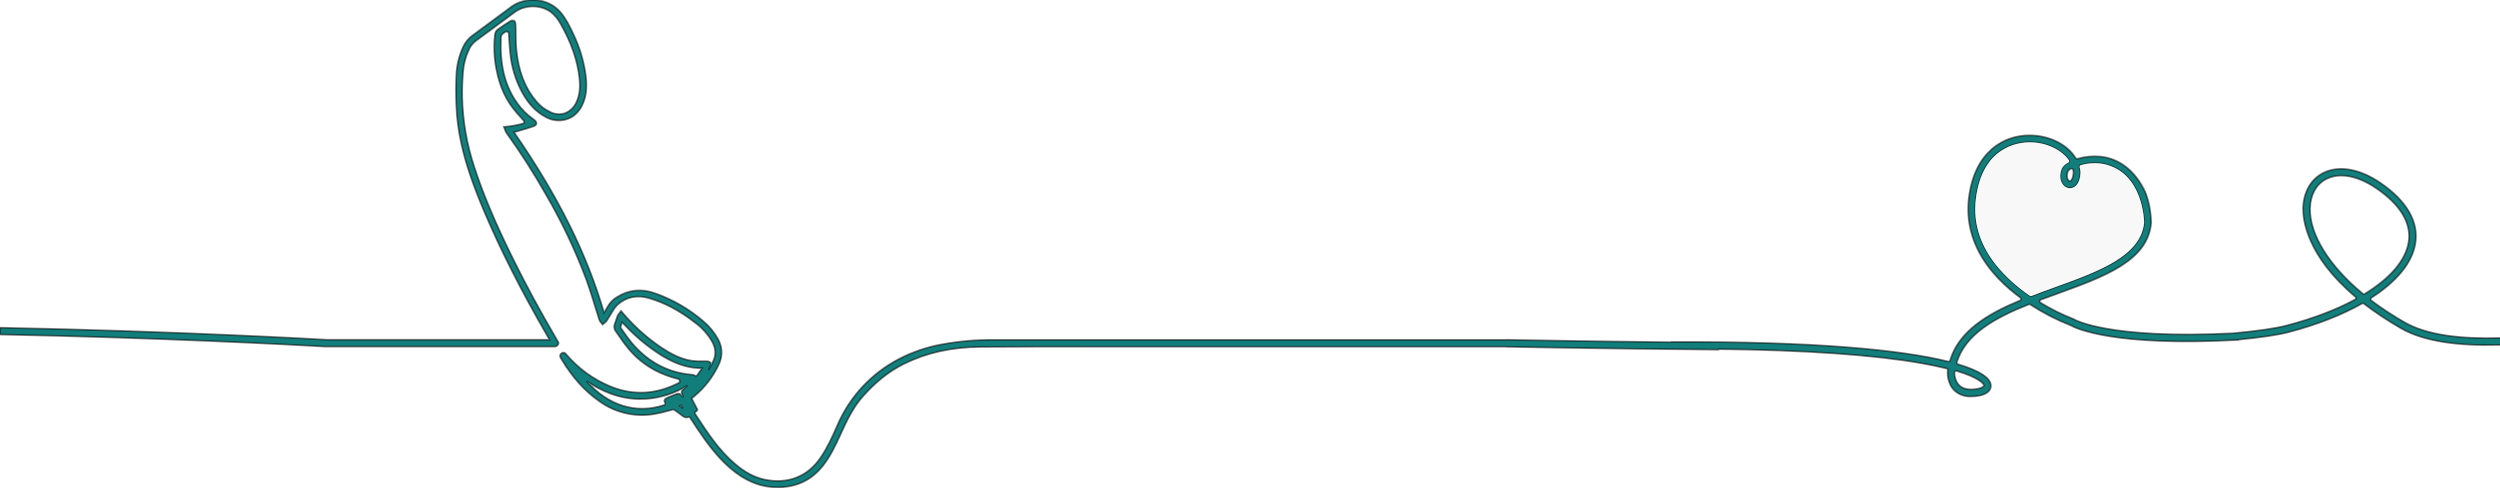
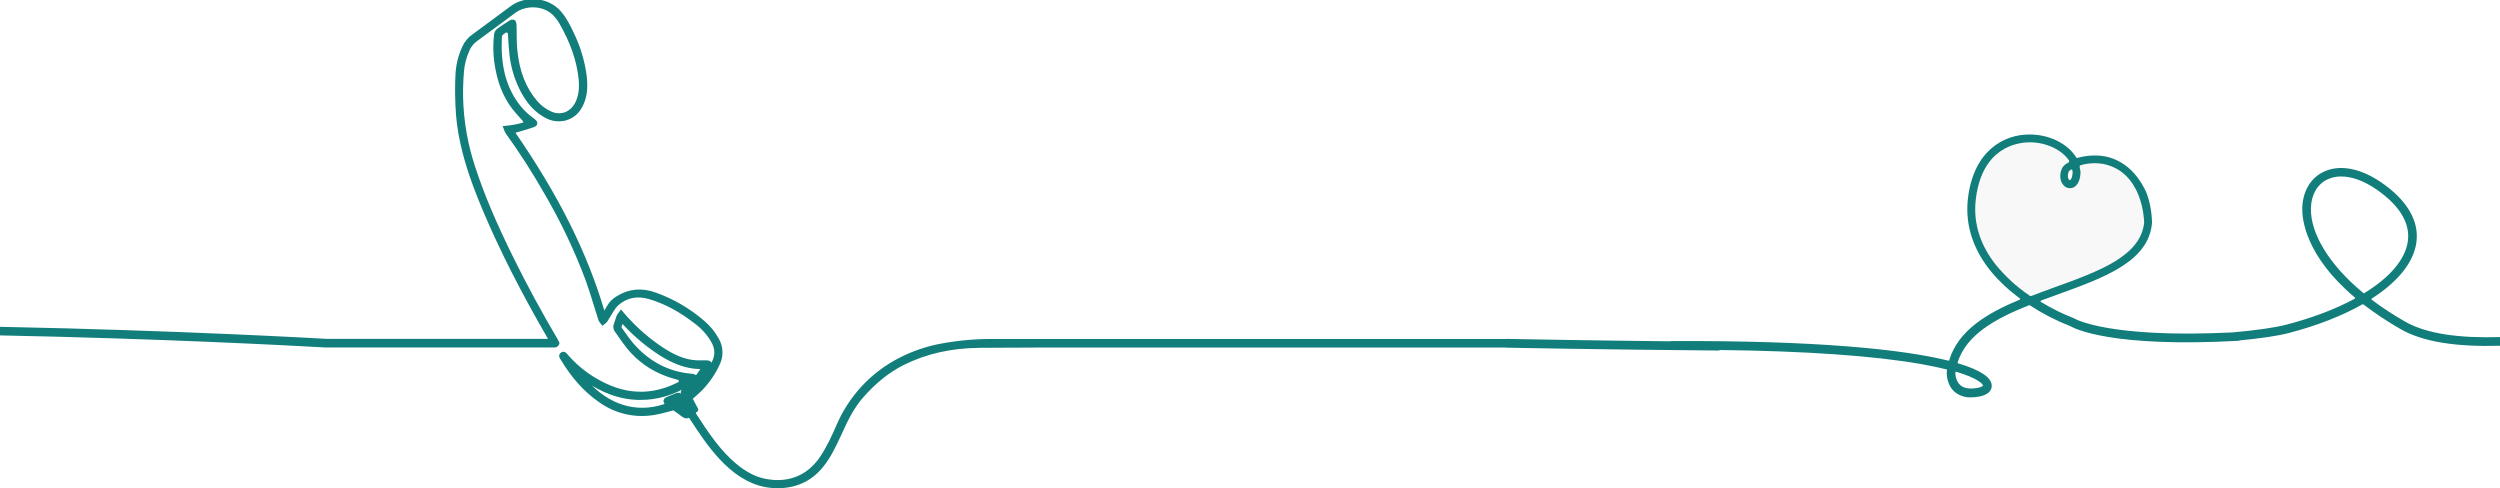
- <svg xmlns="http://www.w3.org/2000/svg" viewBox="0 0 1406 274.03" class="ctt-path">
+ <svg xmlns="http://www.w3.org/2000/svg" viewBox="0 0 1406 274.03" class="ctt-path full-bleed">
  <defs>
    <style>
            .cls-1 {
-               fill: #127e7b;   
-               stroke: rgba(0,0,0,.5);s       
+               fill: #127e7b;
+               stroke: #127e7b;       
            }
            .cls-2 {
              fill: #f8f8f8;
            }
          </style>
  </defs>
  <g id="Camada_1" data-name="Camada 1">
    <path class="cls-1" d="M1352.16,181.19A181.45,181.45,0,0,1,1333.59,169a.94.94,0,0,1,.07-1.53c14.31-9.2,22.83-19.63,24.68-30.26,2.13-12.23-4.63-24.1-19.56-34.32-11.72-8-23.48-10.07-32.25-5.58-6.91,3.53-11,10.72-11.24,19.73-.15,5.84,1.57,26.44,29.37,49.87a.94.94,0,0,1-.14,1.54c-10.8,5.84-23.72,10.74-38.45,14.6-6.63,1.73-17,3.18-30.3,4.39-70.25,3.47-89.17-7.74-89.34-7.85l-.39-.19a118.29,118.29,0,0,1-18.46-9.16.94.94,0,0,1,.15-1.68c3.12-1.17,6.27-2.31,9.41-3.44,26.12-9.45,50.93-18.42,52.66-39.83v-.1c0-.78-.2-11.09-4.05-18.64-7.24-14.22-17.83-17.86-24.62-18.49a35.14,35.14,0,0,0-12.75,1.24.93.93,0,0,1-1.06-.41c-4.53-7.36-14.2-12.54-25.25-12.75-14.7-.33-31.55,8.82-34.77,35.2-1.6,13.13,1.8,25.71,9.91,37.17a53.76,53.76,0,0,0,3.65,4.72,86.78,86.78,0,0,0,13.09,12.43c.76.59,1.52,1.17,2.29,1.73a.94.94,0,0,1-.2,1.61c-18.37,7.63-34.26,17.17-39.31,33.68a.93.93,0,0,1-1.11.64c-26-6.49-75-11.37-155.47-11v.14c-44.53-.47-78.37-1.09-89-1.3h-.43l-3.49-.07-.55.06H559.7a154.33,154.33,0,0,0-30.07,2.54,84.57,84.57,0,0,0-24,8.19A75.63,75.63,0,0,0,471,239.06c-2.8,6.43-5.64,12.66-9.52,18.35-7.29,10.68-18.45,15-31.44,12.3-5.65-1.2-10.88-3.94-16.48-8.65-9.09-7.64-15.62-17.61-21.93-27.25l-.64-1a.93.93,0,0,1,.25-1.28l.53-.36a.93.93,0,0,0,.29-1.21L389,224.13l.38-.34c.44-.39.83-.74,1.24-1.07a50.44,50.44,0,0,0,13.53-17.58,15.06,15.06,0,0,0-.33-14.41,35.08,35.08,0,0,0-8.19-10,84.61,84.61,0,0,0-27-15.71c-7.71-2.8-14.94-2.14-21.5,2a13.92,13.92,0,0,0-5.22,5.18c-.56,1.06-1.2,2.09-1.87,3.18-.1.17-.21.34-.32.51C330,142.59,313.9,110.28,289.06,74.33c.34-.07.66-.14,1-.23l2.56-.75c2.43-.71,4.94-1.44,7.38-2.3,1-.35,1.55-.85,1.67-1.49s-.27-1.38-1.17-2.12c-.24-.2-.5-.38-.75-.56l-.32-.23A37.93,37.93,0,0,1,291,58.17c-7.09-9.86-10-21.73-9.25-37.37a2.86,2.86,0,0,1,.92-1.78,20.7,20.7,0,0,1,2-1.41l1.43.73.12,2c.21,3.34.4,6.5.74,9.71a57.65,57.65,0,0,0,6.55,21.63c3.7,6.82,8,11.32,13.47,14.17a15,15,0,0,0,11.1,1.4c4.6-1.23,7.95-4.46,10-9.6,1.75-4.48,2.13-9.38,1.25-15.89a77.79,77.79,0,0,0-7-22.85c-1.86-4-4-8.45-7.26-12.2-7.36-8.39-20.08-8.34-27.35-3-3.41,2.5-6.8,5-10.2,7.54-3.85,2.86-7.83,5.83-11.78,8.7a16.26,16.26,0,0,0-5.21,6.33,41.9,41.9,0,0,0-3.9,16.33c-.23,5.13-.24,10.54,0,16.51a118,118,0,0,0,2.85,21.77C262,92.25,266,104,272.36,119c9.24,21.75,20.92,44.77,35.71,70.36.29.5.57,1,.88,1.58l.08.15H184.57v0l-.55,0c-1.77-.11-83.25-4.81-184-6.79v3.83c89.59,1.77,164.09,5.73,181.25,6.69l.15,0a5.38,5.38,0,0,0,1.6.08h.07l.74,0,.55,0v0H311.64a2.22,2.22,0,0,0,2.48-1.9l0-.19-.33-.63c-.2-.38-.41-.79-.64-1.19-9.23-15.74-17.24-30.5-24.47-45.12-10.16-20.53-16.95-36.61-22-52.14a134.61,134.61,0,0,1-6.74-39c-.09-4.43.07-9.16.49-14.46a35.52,35.52,0,0,1,3-11.73,12.93,12.93,0,0,1,4.06-5.45q7.28-5.34,14.52-10.72l7.46-5.51c6.3-4.65,16-4.23,21.55.95a23.4,23.4,0,0,1,4.23,5.53c6,10.52,9.52,20.55,10.62,30.67.58,5.29.09,9.46-1.54,13.12A11.82,11.82,0,0,1,318,63.57a10.81,10.81,0,0,1-8.43-.51,22.43,22.43,0,0,1-7.72-5.81c-6.47-7.42-10.2-16.92-11.41-29-.31-3.11-.34-6.31-.37-9.4,0-1.69,0-3.39-.09-5.08,0-.16-.08-1.61-.89-2.1a2.52,2.52,0,0,0-2.28.31c-2.21,1.4-4.72,3-7.06,4.73a4.28,4.28,0,0,0-1.39,2.73,62.8,62.8,0,0,0,.87,19.81c1.84,9.62,5.48,17.45,11.15,23.93,1.31,1.5,2.63,3,3.92,4.44l.29.33a.94.94,0,0,1-.41,1.51,53.24,53.24,0,0,1-10.08,1.82l-.72.08.27.67c.15.38.27.73.38,1a6.26,6.26,0,0,0,.75,1.65,372.69,372.69,0,0,1,21.87,34.05,314.34,314.34,0,0,1,23.2,48.78c1.72,4.72,3.23,9.61,4.68,14.35.83,2.7,1.66,5.4,2.53,8.08a4.53,4.53,0,0,0,1,1.54c.16.19.32.37.47.57l.35.47.45-.38c.17-.14.36-.28.54-.41a4.64,4.64,0,0,0,1.25-1.17c.63-1,1.22-2,1.79-2.92s1.12-1.9,1.72-2.82l.14-.22a15.66,15.66,0,0,1,2.53-3.23c5-4.4,11-5.63,17.76-3.66,8.84,2.59,17.3,7.09,25.87,13.77a34.53,34.53,0,0,1,9.62,10.75c2,3.67,2.22,7.12.7,10.54a48.2,48.2,0,0,1-2.77,5.35c.3-.58.59-1.18.85-1.79a2.61,2.61,0,0,0,.21-2.39c-.42-.63-1.28-.77-2.45-.78-.61,0-1.21,0-1.82,0a40.06,40.06,0,0,1-6.3-.29c-6.58-1-12.32-4.34-16.59-7.12a105.5,105.5,0,0,1-20-17.3c-.54-.59-1.06-1.2-1.66-1.9l-1-1.17-.46-.54-.41.58c-.25.36-.48.65-.68.91a5.77,5.77,0,0,0-.91,1.43c-.26.66-.47,1.34-.67,2a19.71,19.71,0,0,1-.79,2.28,4.15,4.15,0,0,0,.55,4.37c.67.94,1.33,1.89,2,2.84,1.55,2.22,3.14,4.53,4.9,6.65a50,50,0,0,0,21,15c2.52,1,5.16,1.7,7.7,2.42l.15,0c.13,1.28.05.46.18,1.73-12.82,6.78-25.87,7.57-38.8,2.35A65.3,65.3,0,0,1,319,199.91c-.1-.11-.19-.23-.29-.35-.51-.64-1.46-1.84-2.87-.87-1.57,1.08-.65,2.46-.15,3.2.08.12.16.24.23.36,6.08,10.08,13,17.77,21.24,23.49a40.83,40.83,0,0,0,31.51,7c2.33-.41,4.58-1,7-1.65l2.72-.72a.92.92,0,0,1,.77.14l.83.58c1.19.83,2.43,1.68,3.6,2.63.93.74,2.1,1.44,3.42.88a.91.91,0,0,1,1.11.36l.73,1.11,3.11,4.71c5.21,7.79,11.07,15.89,18.6,22.41,8.43,7.3,17.13,10.86,26.56,10.86.6,0,1.21,0,1.82,0,9.93-.47,17.7-4.41,23.77-12,4.06-5.1,6.89-11,9.66-17l.19-.41c3.4-7.44,6.92-15.14,12.51-21.47,7.32-8.3,14.88-14.32,23.09-18.41,12.75-6.35,26.87-9.51,43.16-9.65,23.6-.21,47.59-.18,70.8-.14q14.11,0,28.23,0H846.55l.55.06c.69,0,52.11,1.07,119.39,1.61,0-.1,0-.2,0-.3,48.52.53,87.77,3.25,114.5,8,5.34,1,9.91,1.92,13.8,2.9a.93.93,0,0,1,.69,1c-.05.31-.09.62-.13.93v.13c0,.27-.31,6.67,4.21,10.67a13.07,13.07,0,0,0,9,3,24.8,24.8,0,0,0,4.39-.42c4.46-.8,7-3,6.69-6-.36-3.91-6-8-18.5-11.71a.94.94,0,0,1-.64-1.17c5-15.89,21.66-25,40.48-32.48a.94.94,0,0,1,.86.09,123.92,123.92,0,0,0,22.68,11.69l.13.06c2.61,1.5,23.63,12,94.19,8.15v-.16c12.24-1.17,22-2.56,28.25-4.21,15.93-4.17,29.83-9.59,41.34-16.11a.91.91,0,0,1,1,.07,187.77,187.77,0,0,0,20.83,13.84c25.75,14.87,76.32,10.22,135.77-.37v-3.91C1427,190.8,1377,195.54,1352.16,181.19ZM382.32,228.33l.56-.32,1.26,1.62Zm3.12-10.47c-2.4,2.12-2.56,2.45-1.37,5.1l-.21.19h0c-.19-.21-.34-.41-.48-.58-1.24-1.51-1.73-1.56-4.43-.39-.62.27-1.26.52-1.89.77l-1.31.53c-1,.42-1.95.92-2.09,1.76a1.63,1.63,0,0,0,.33,1.2.91.91,0,0,1-.49,1.37c-15.8,5.17-31.41.35-43.59-13.44q.93.63,1.89,1.23c10.53,6.65,21,9.49,31.95,8.7a50.46,50.46,0,0,0,22.92-7.52Zm-30.16-25.07c-1.65-2-3.13-4.06-4.56-6.11-.51-.73-1-1.45-1.52-2.16a.92.92,0,0,1-.13-.82l.77-2.43,0,0c.43.41.82.79,1.19,1.18a105.4,105.4,0,0,0,20.71,17.27c6.58,4.06,12.38,6.31,18.25,7.07,1.21.16,2.45.21,3.76.27l1.07,0L392.12,211a1,1,0,0,1-1.35.18,3.43,3.43,0,0,0-1.81-.49C375.75,209.61,364.41,203.6,355.28,192.79Zm760.5,24c.05.5-1,1.41-3.53,1.86-4.52.81-7.92.24-10.11-1.68-2.87-2.52-3-6.77-2.94-7.49a.41.41,0,0,1,0-.11h0a.92.92,0,0,1,1.19-.76C1112.32,212.21,1115.66,215.52,1115.78,216.82Zm48.77-121.88a1,1,0,0,1,1.39.61,12,12,0,0,1,.2,1.32.56.56,0,0,1,0,.18c-.19,3.31-1.22,4.57-1.82,4.8a1,1,0,0,1-1-.37c-.78-.82-1.3-2.71-.26-5.29a.72.72,0,0,1,.14-.24A5.8,5.8,0,0,1,1164.55,94.94Zm-23,71.37a88.66,88.66,0,0,1-19.18-17.49v0h0c-7.81-9.9-13-22.22-11.19-37,3.57-29.24,23.51-31.82,30.37-31.82h.5c9.12.17,17.33,4.28,21.44,10.05a.93.93,0,0,1-.31,1.37,7.91,7.91,0,0,0-3.55,3.13c-1.89,4.44-.76,7.9.93,9.66a4.77,4.77,0,0,0,5.17,1.31c1.5-.56,4.05-2.41,4.32-8.45v-.24a16.92,16.92,0,0,0-.48-2.83.94.94,0,0,1,.66-1.16,27.81,27.81,0,0,1,13-.59c21.93,4.77,22.64,31.5,22.66,33a.6.6,0,0,1,0,.13c-2,18.82-25.42,27.28-50,36.19-4.48,1.62-9,3.25-13.42,5A.91.91,0,0,1,1141.54,166.31Zm187.3-1.09c-19-15.62-30.07-33.56-29.69-48.13.19-7.55,3.52-13.53,9.14-16.4a18.28,18.28,0,0,1,8.4-1.91c6.11,0,13,2.5,19.92,7.25,13.59,9.31,19.79,19.85,17.94,30.49-1.75,10-10.25,20-24.62,28.78A.93.93,0,0,1,1328.84,165.22Z" />
    <path class="cls-2" d="M1205.87,125.13a.6.6,0,0,1,0,.13c-2,18.82-25.42,27.28-50,36.19-4.48,1.62-9,3.25-13.42,5a.91.91,0,0,1-.86-.1,88.66,88.66,0,0,1-19.18-17.49v0h0c-7.81-9.9-13-22.22-11.19-37,3.57-29.24,23.51-31.82,30.37-31.82h.5c9.12.17,17.33,4.28,21.44,10.05a.93.93,0,0,1-.31,1.37,7.91,7.91,0,0,0-3.55,3.13c-1.89,4.44-.76,7.9.93,9.66a4.77,4.77,0,0,0,5.17,1.31c1.5-.56,4.05-2.41,4.32-8.45v-.24a16.92,16.92,0,0,0-.48-2.83.94.94,0,0,1,.66-1.16,27.81,27.81,0,0,1,13-.59C1205.14,97,1205.85,123.68,1205.87,125.13Z" />
  </g>
</svg>
